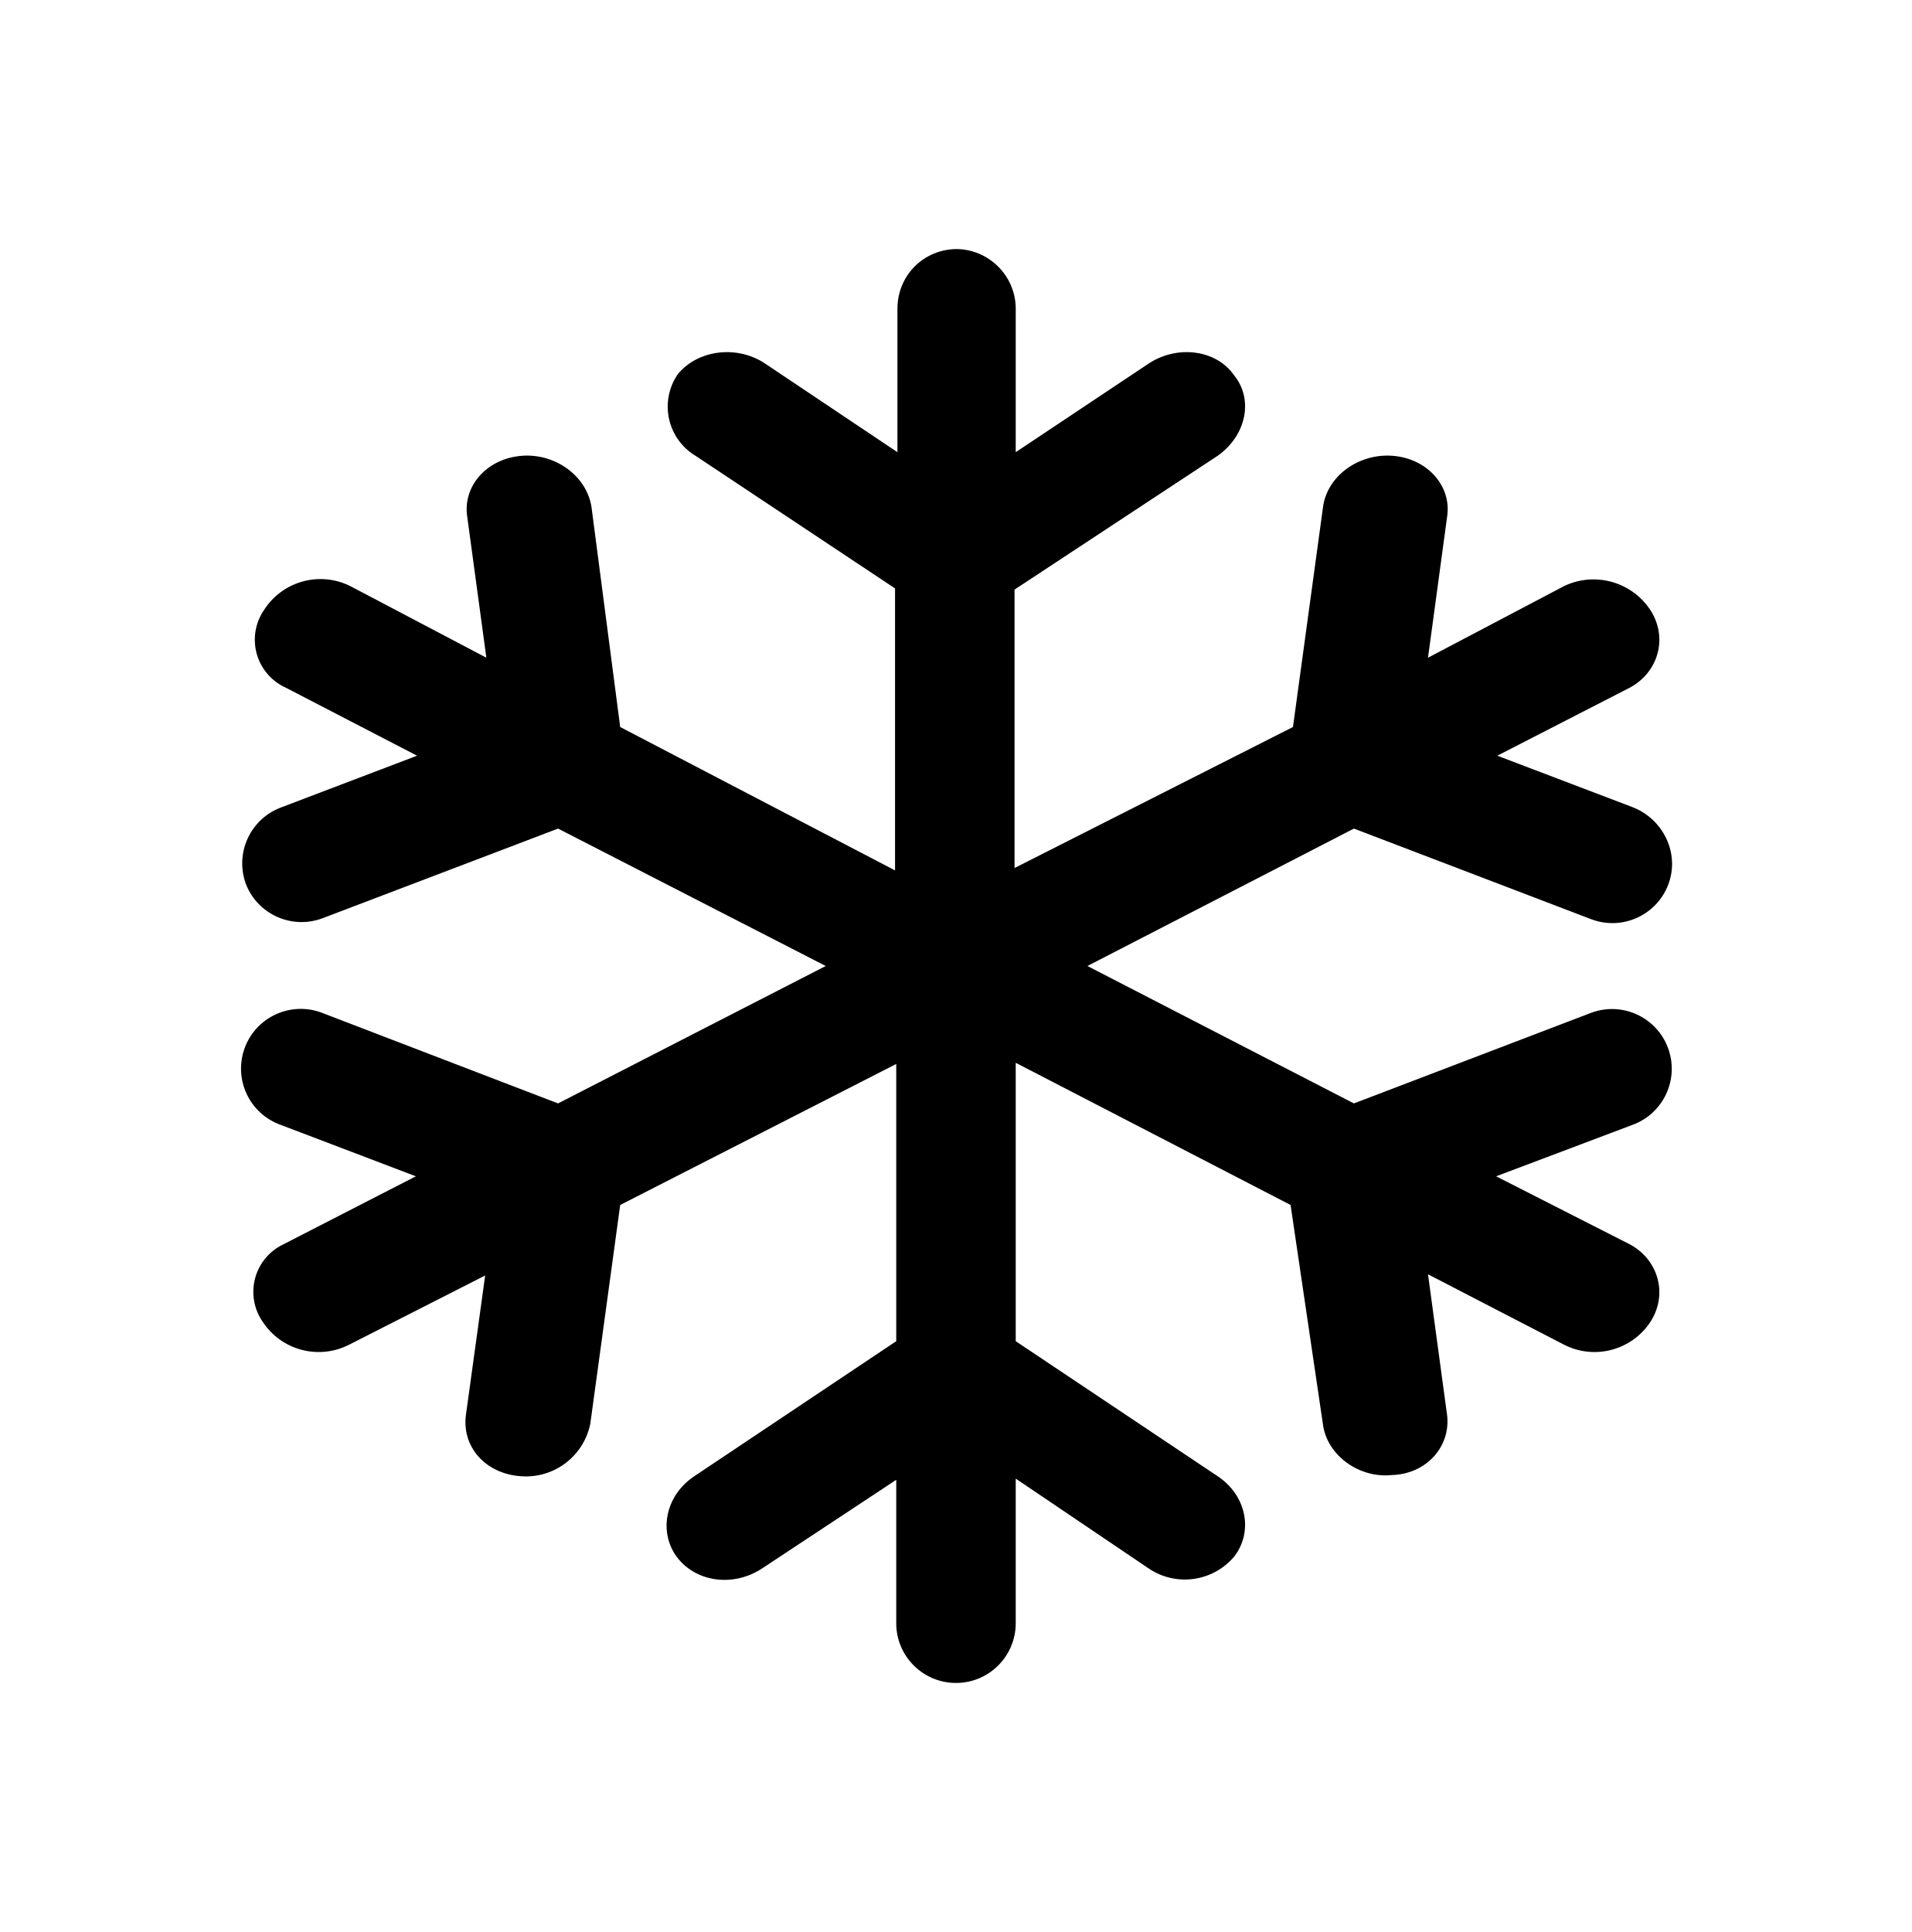
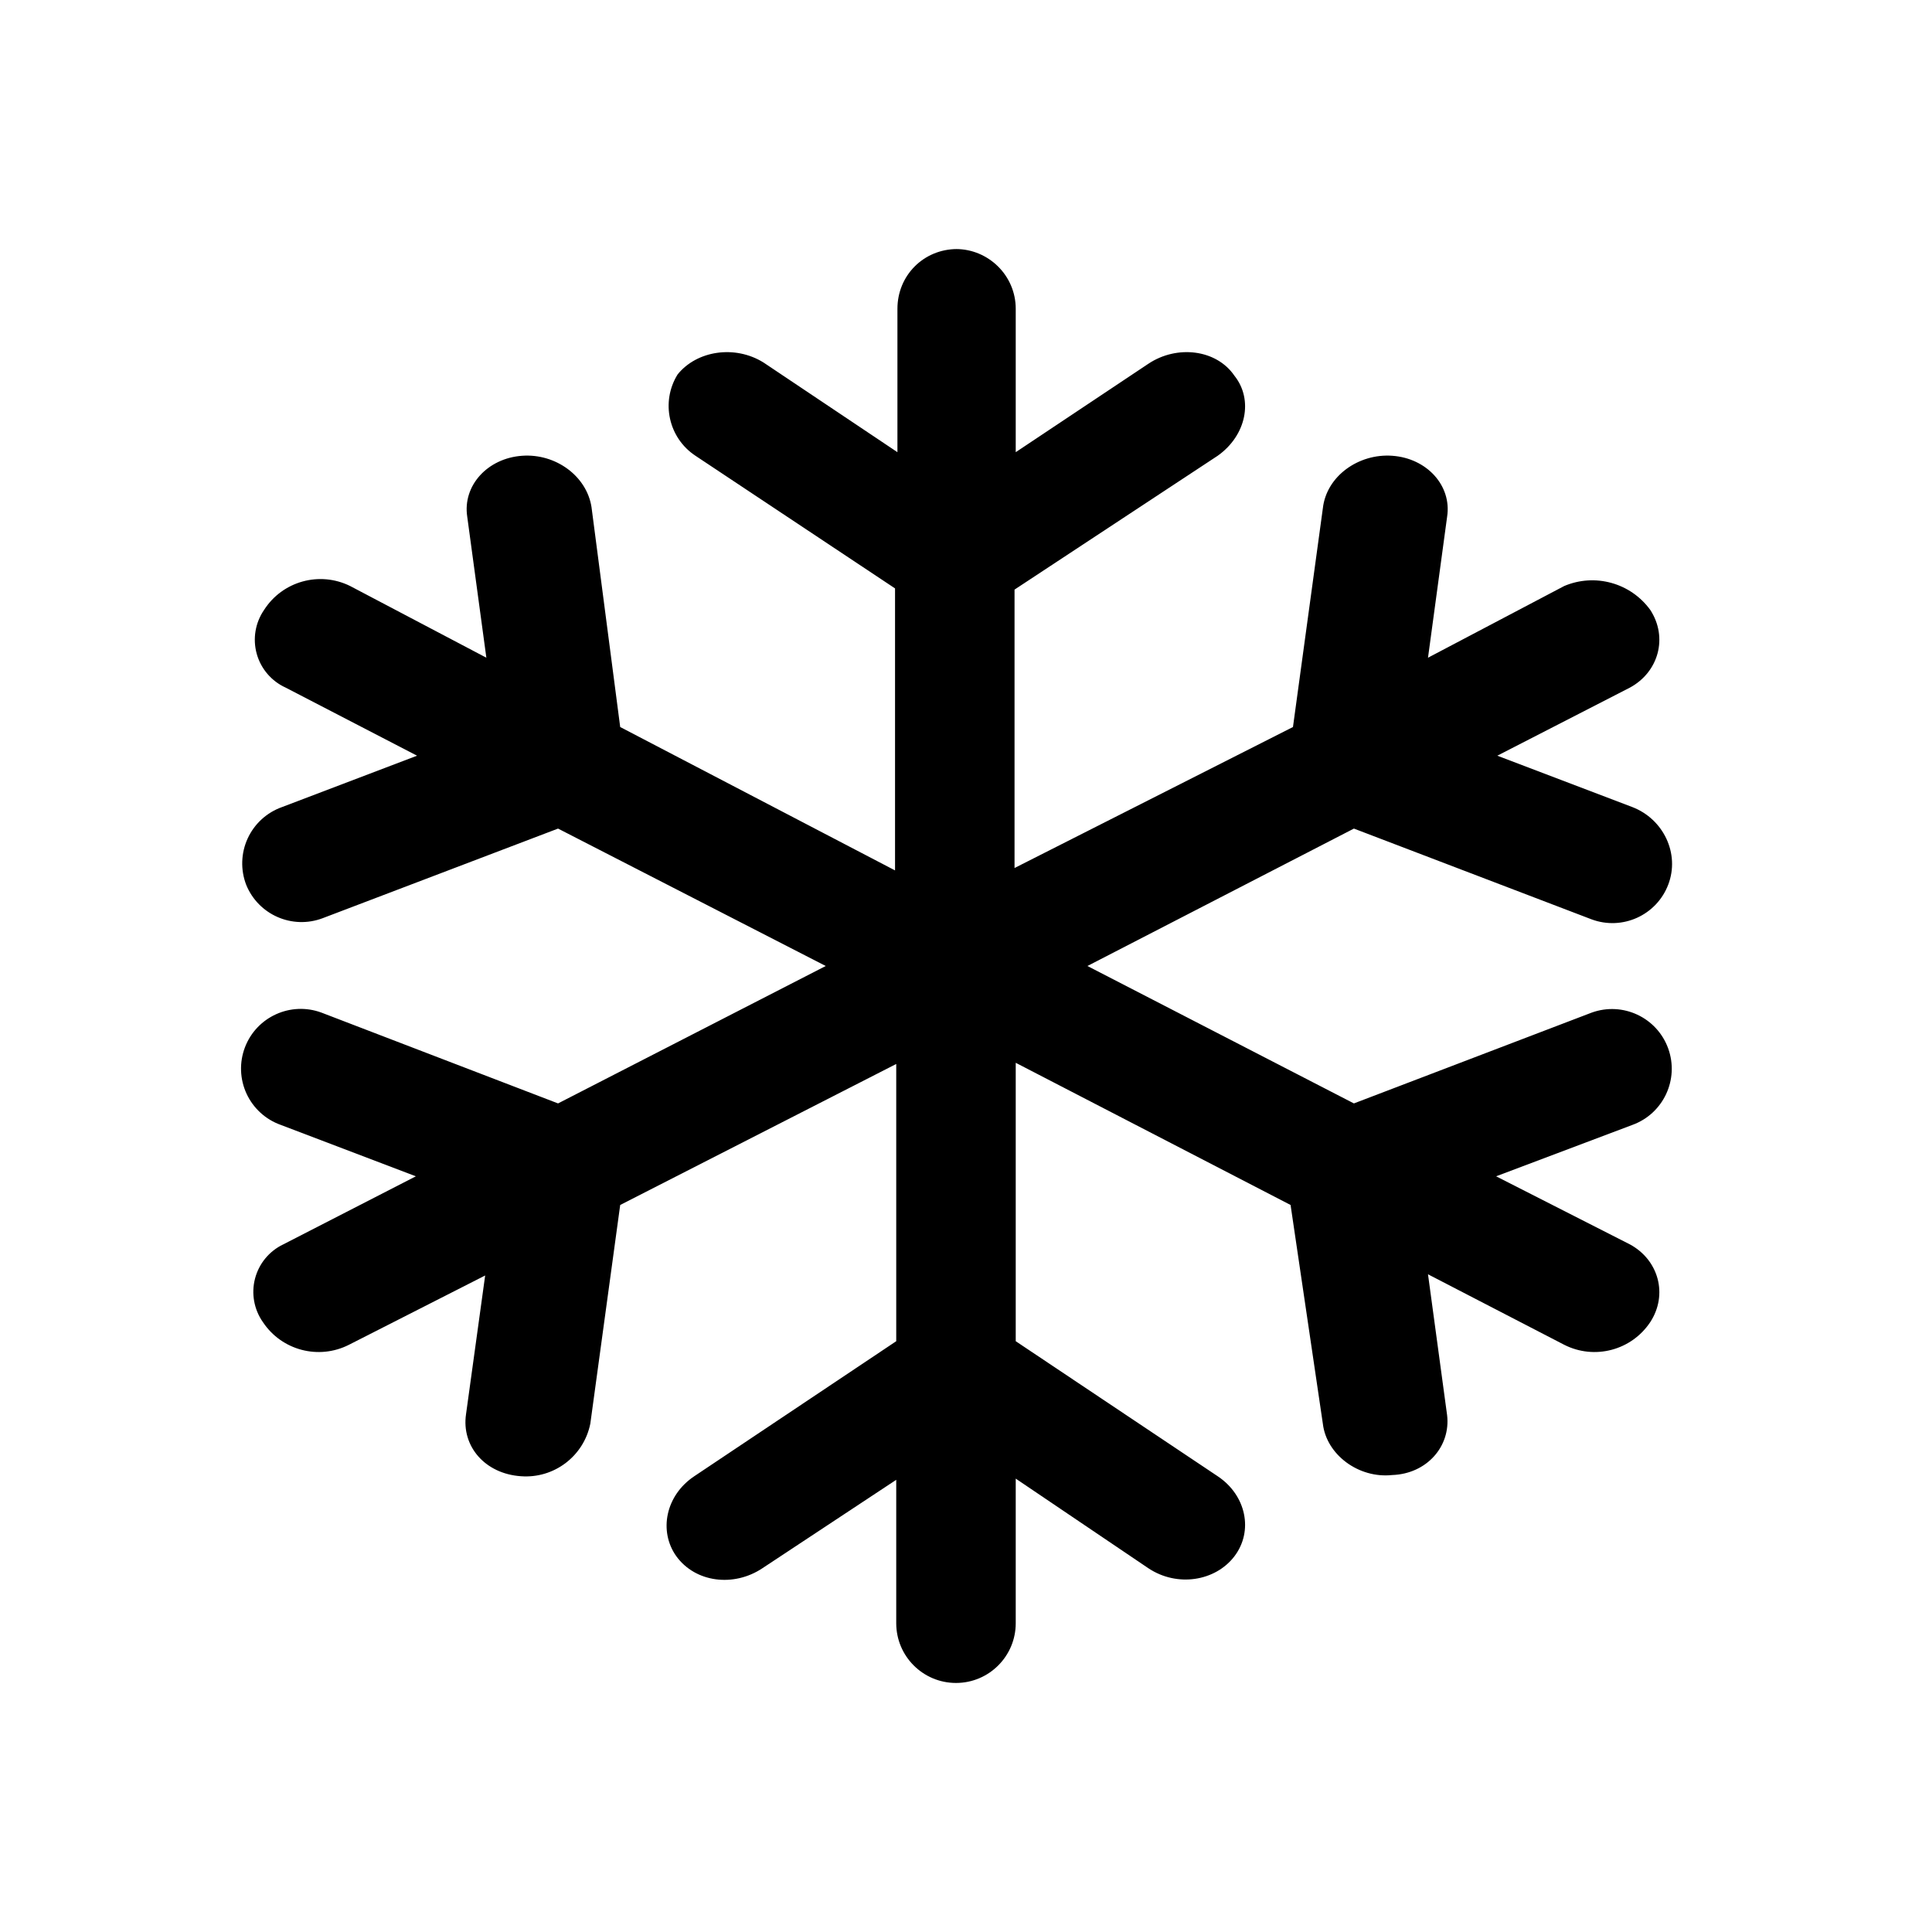
<svg xmlns="http://www.w3.org/2000/svg">
  <symbol id="icon" fill="none" viewBox="0 0 16 16">
-     <path fill="currentColor" d="M8 2c.27 0 .5.22.5.5v1.2l1.11-.74c.24-.16.57-.12.72.1.16.2.1.5-.14.67l-1.7 1.12v2.33L10.82 6l.25-1.83c.03-.27.3-.46.58-.44.29.02.5.25.46.51l-.16 1.18 1.14-.6a.57.57 0 0 1 .72.2c.15.23.07.52-.17.65l-1.11.57 1.13.43c.26.1.4.39.3.65a.5.5 0 0 1-.64.29l-1.99-.76L9.1 8l2.23 1.15 1.99-.76a.5.5 0 0 1 .64.3.5.5 0 0 1-.3.64l-1.14.43 1.12.57c.24.13.32.42.17.65a.56.56 0 0 1-.72.19l-1.14-.59.16 1.18c.03.26-.17.49-.46.5-.28.03-.55-.17-.58-.43L10.8 10 8.5 8.81v2.33l1.69 1.13c.24.16.3.46.14.67a.54.54 0 0 1-.72.1l-1.11-.75v1.21a.5.5 0 0 1-1 0v-1.2l-1.12.74c-.24.16-.56.12-.72-.1-.15-.21-.09-.51.15-.67l1.69-1.13V8.82L5.19 10l-.25 1.83a.55.55 0 0 1-.58.44c-.3-.02-.5-.25-.46-.52l.16-1.16-1.14.58a.56.56 0 0 1-.72-.19.44.44 0 0 1 .17-.65l1.11-.57-1.13-.43a.5.5 0 0 1-.3-.65.5.5 0 0 1 .64-.29l1.98.76L6.91 8 4.67 6.85 2.7 7.6a.5.5 0 0 1-.64-.28.5.5 0 0 1 .3-.65l1.13-.43-1.1-.57a.44.44 0 0 1-.18-.65.56.56 0 0 1 .72-.2l1.14.6-.16-1.18c-.04-.26.17-.49.46-.51.28-.02.54.17.58.43L5.19 6l2.3 1.2V4.84L5.82 3.73a.48.48 0 0 1-.15-.68c.16-.2.48-.25.72-.1l1.12.75V2.5c0-.28.22-.5.5-.5Z" />
+     <path fill="currentColor" d="M8 2c.27 0 .5.22.5.5v1.2l1.11-.74c.24-.16.57-.12.72.1.16.2.1.5-.14.67l-1.7 1.12v2.33L10.82 6l.25-1.83c.03-.27.3-.46.58-.44.29.02.5.25.46.51l-.16 1.18 1.14-.6a.6.6 0 0 1 .72.2c.15.23.07.52-.17.65l-1.11.57 1.13.43c.26.1.4.39.3.65a.5.5 0 0 1-.64.29l-1.99-.76L9.1 8l2.23 1.15 1.99-.76a.5.5 0 0 1 .64.3.5.5 0 0 1-.3.64l-1.14.43 1.12.57c.24.13.32.42.17.65a.56.56 0 0 1-.72.19l-1.14-.59.16 1.18c.03.26-.17.49-.46.5-.28.03-.55-.17-.58-.43L10.8 10 8.5 8.81v2.33l1.69 1.13c.24.16.3.46.14.67s-.48.26-.72.1l-1.11-.75v1.21a.5.5 0 0 1-1 0v-1.2l-1.12.74c-.24.16-.56.12-.72-.1-.15-.21-.09-.51.15-.67l1.69-1.13V8.82L5.19 10l-.25 1.83a.55.55 0 0 1-.58.44c-.3-.02-.5-.25-.46-.52l.16-1.16-1.14.58a.56.56 0 0 1-.72-.19.44.44 0 0 1 .17-.65l1.11-.57-1.13-.43a.5.5 0 0 1-.3-.65.5.5 0 0 1 .64-.29l1.98.76L6.91 8 4.67 6.85 2.7 7.6a.5.5 0 0 1-.64-.28.5.5 0 0 1 .3-.65l1.13-.43-1.1-.57a.44.44 0 0 1-.18-.65.56.56 0 0 1 .72-.2l1.14.6-.16-1.18c-.04-.26.17-.49.46-.51.28-.02.54.17.58.43L5.19 6l2.3 1.2V4.84L5.82 3.73a.5.5 0 0 1-.15-.68c.16-.2.48-.25.72-.1l1.12.75V2.5c0-.28.22-.5.5-.5" />
  </symbol>
  <symbol id="icon-large" fill="none" viewBox="0 0 24 24">
-     <path fill="currentColor" d="M12.03 2.5c.28 0 .5.22.5.5v2.85l1.85-1.7c.2-.18.52-.18.73.02.2.19.2.5 0 .68l-2.58 2.38v3.97l3.75-2L17.2 6a.5.5 0 0 1 .96.27l-.66 2.28 2.68-1.43a.54.54 0 0 1 .7.2c.15.23.08.52-.17.65l-2.64 1.4 2.47.62c.27.07.43.33.35.6a.54.54 0 0 1-.64.34l-3.49-.86-3.6 1.93 3.66 1.95 3.42-.85c.27-.06.55.1.63.35a.47.47 0 0 1-.34.6l-2.41.59 2.6 1.39c.25.13.32.42.18.66a.54.54 0 0 1-.7.18l-2.73-1.44.68 2.33a.5.5 0 0 1-.96.28l-.95-3.27-3.7-1.97v4.01l2.53 2.34c.2.18.2.49 0 .68-.21.2-.54.2-.74.02l-1.8-1.66v2.8a.5.5 0 0 1-1 0v-2.88l-1.88 1.74a.54.54 0 0 1-.73-.02c-.2-.2-.2-.5 0-.68l2.61-2.42v-3.87L7.7 14.91l-.91 3.15a.5.5 0 0 1-.62.34.5.5 0 0 1-.34-.61l.64-2.23-2.64 1.4a.54.54 0 0 1-.7-.18.46.46 0 0 1 .17-.66l2.69-1.43-2.54-.63a.46.46 0 0 1-.35-.59.54.54 0 0 1 .64-.35l3.55.88 3.75-2-3.8-2.02-3.48.86a.54.54 0 0 1-.64-.35.46.46 0 0 1 .35-.6l2.48-.6L3.3 7.88a.46.46 0 0 1-.18-.66.54.54 0 0 1 .71-.2L6.5 8.47l-.66-2.29a.5.5 0 0 1 .34-.61.5.5 0 0 1 .62.34l.93 3.2 3.8 2.03v-3.9L8.96 4.85a.47.47 0 0 1 0-.68c.2-.2.53-.2.73-.02l1.84 1.7V3c0-.28.23-.5.5-.5Z" />
+     <path fill="currentColor" d="M12.03 2.5c.28 0 .5.22.5.5v2.85l1.85-1.7c.2-.18.52-.18.73.02s.2.5 0 .68l-2.58 2.38v3.97l3.75-2L17.2 6a.5.5 0 0 1 .96.27l-.66 2.28 2.68-1.43a.54.54 0 0 1 .7.2c.15.23.08.52-.17.65l-2.64 1.4 2.47.62c.27.07.43.33.35.6a.54.54 0 0 1-.64.34l-3.49-.86-3.6 1.93 3.66 1.95 3.42-.85c.27-.06.55.1.63.35a.47.47 0 0 1-.34.6l-2.41.59 2.6 1.39c.25.13.32.42.18.66a.54.54 0 0 1-.7.18l-2.73-1.44.68 2.33a.5.5 0 0 1-.96.28l-.95-3.27-3.7-1.97v4.01l2.53 2.34c.2.18.2.49 0 .68s-.54.2-.74.02l-1.8-1.66v2.8a.5.5 0 0 1-1 0v-2.88l-1.88 1.74a.54.54 0 0 1-.73-.02c-.2-.2-.2-.5 0-.68l2.61-2.42v-3.87L7.7 14.91l-.91 3.15a.5.5 0 0 1-.62.34.5.5 0 0 1-.34-.61l.64-2.23-2.64 1.4a.54.54 0 0 1-.7-.18.46.46 0 0 1 .17-.66l2.69-1.43-2.54-.63a.46.46 0 0 1-.35-.59.54.54 0 0 1 .64-.35l3.55.88 3.75-2-3.8-2.02-3.48.86a.54.54 0 0 1-.64-.35.46.46 0 0 1 .35-.6l2.48-.6L3.3 7.88a.46.46 0 0 1-.18-.66.54.54 0 0 1 .71-.2L6.5 8.47l-.66-2.29a.5.5 0 0 1 .34-.61.5.5 0 0 1 .62.34l.93 3.2 3.8 2.03v-3.9L8.96 4.85a.47.47 0 0 1 0-.68c.2-.2.53-.2.73-.02l1.84 1.7V3c0-.28.23-.5.5-.5" />
  </symbol>
  <use href="#icon" />
</svg>
